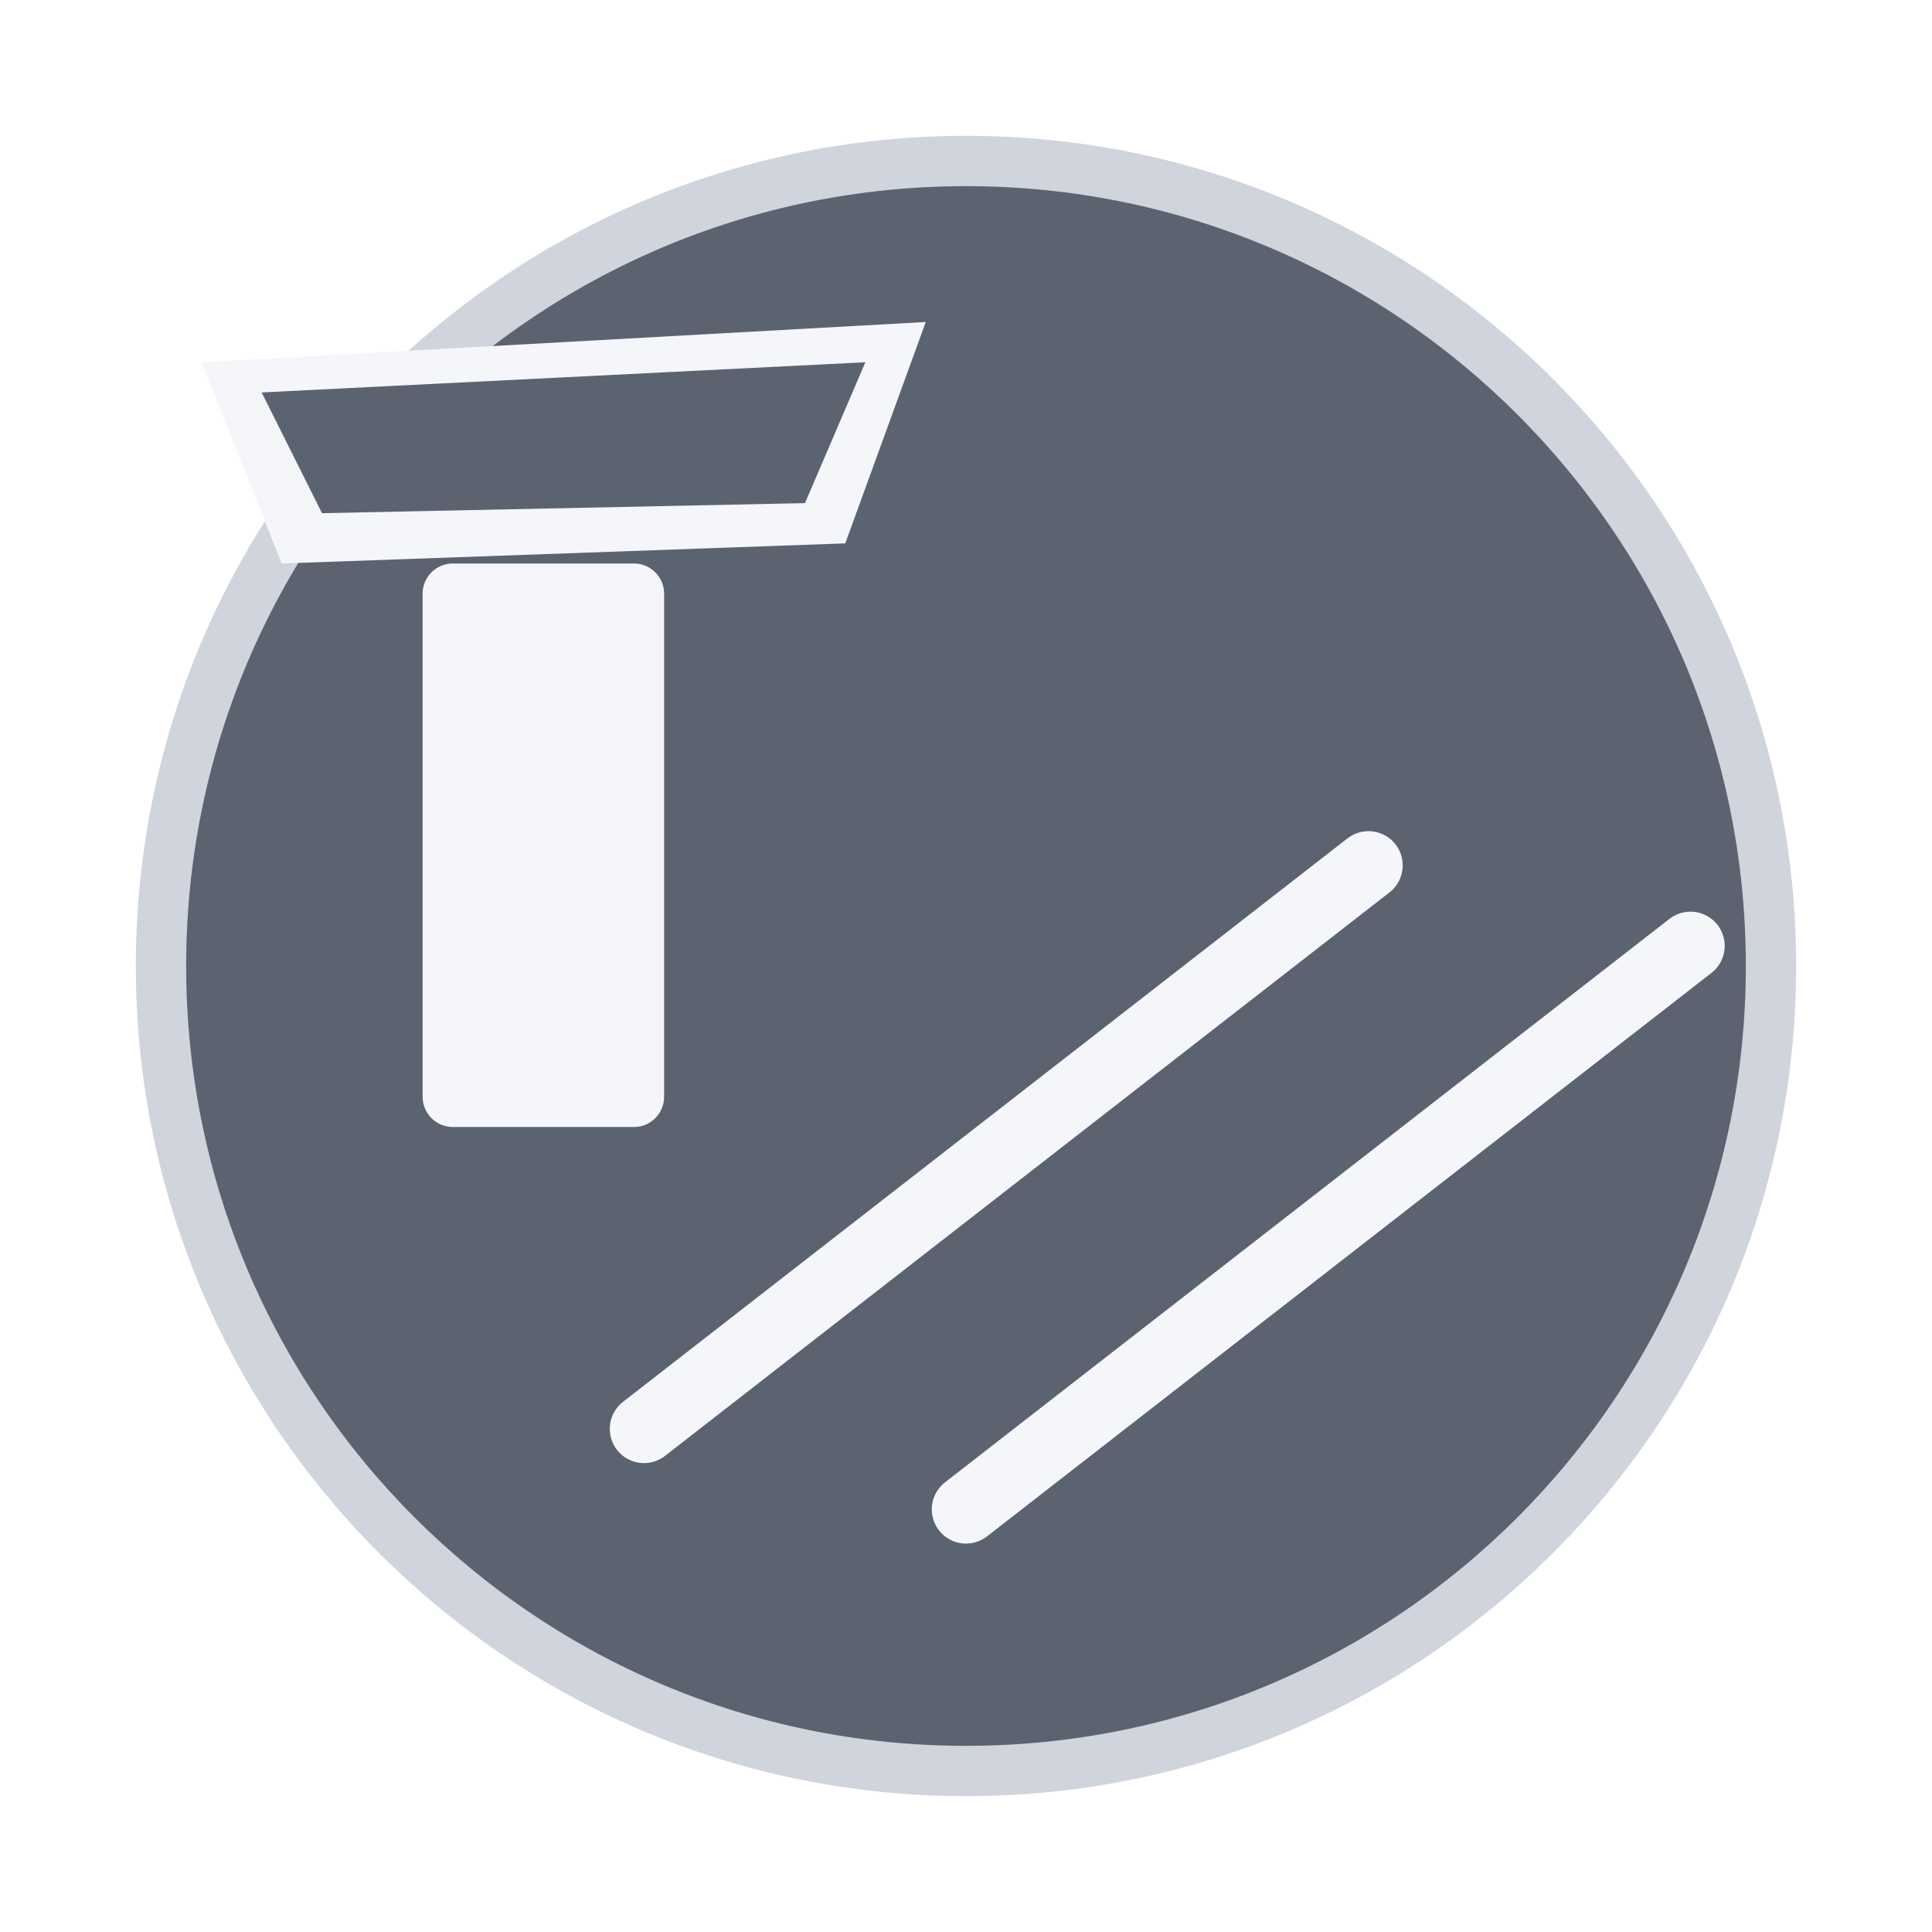
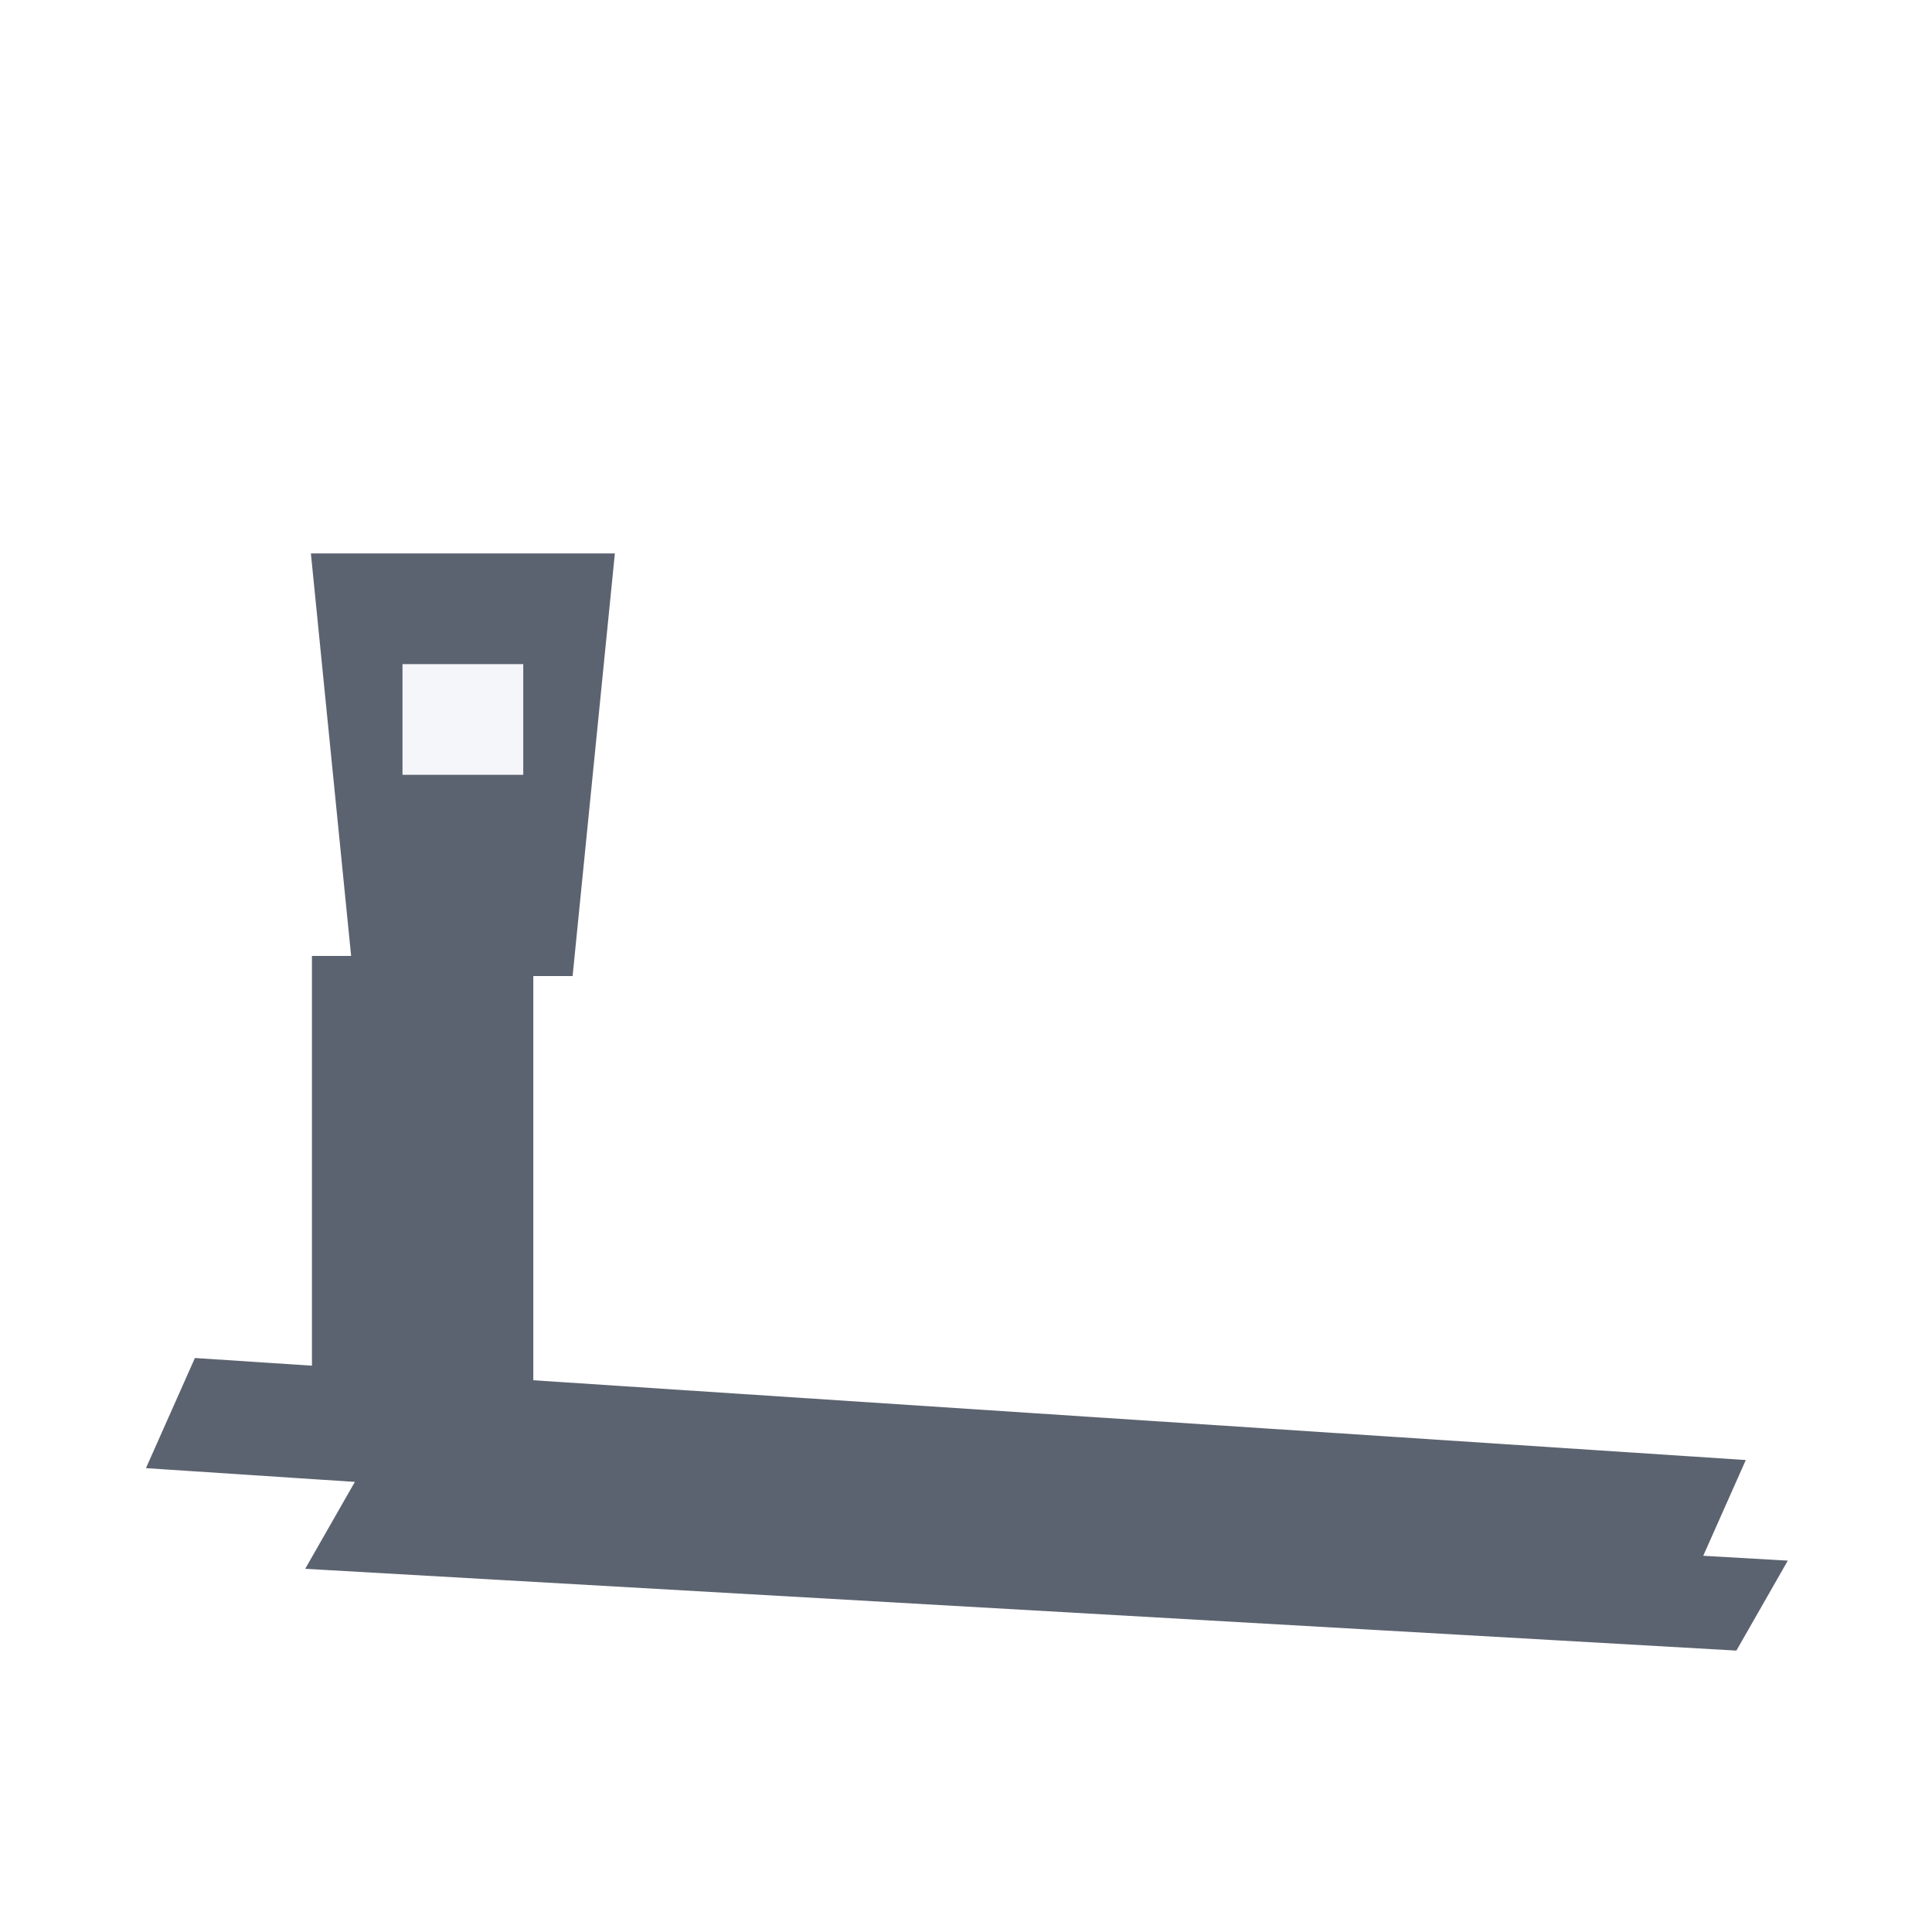
<svg xmlns="http://www.w3.org/2000/svg" viewBox="0 0 96 96" width="96" height="96">
-   <circle cx="48" cy="48" r="40" fill="#5C6370" stroke="#D0D4DC" stroke-width="2.5" />
-   <g stroke-linejoin="round">
-     <path d="M10 18 L46 16 L42 27 L14 28 Z" fill="#F4F6FA" />
-     <path d="M13 19.5 L43 18 L40 25 L16 25.5 Z" fill="#5C6370" />
-     <rect x="21" y="28" width="12" height="28" rx="1.5" fill="#F4F6FA" />
-     <g fill="none" stroke="#F4F6FA" stroke-width="3.4" stroke-linecap="round" stroke-linejoin="round">
-       <line x1="32" y1="71" x2="68" y2="43" />
-       <line x1="48" y1="75" x2="84" y2="47" />
-     </g>
+   <g fill="#5C6370" stroke="#5C6370" stroke-width="1" stroke-linejoin="miter">
+     <path d="M10 68 L86 73 L84 77.5 L8 72.5 Z" />
+     <path d="M18 74 L88 78 L86 81.5 L16 77.5 Z" />
+     <rect x="16" y="48" width="10" height="22" />
+     <path d="M18 48 L28 48 L30 28 L16 28 Z" />
  </g>
+   <rect x="20" y="33" width="6" height="5.5" fill="#F4F6FA" />
</svg>
